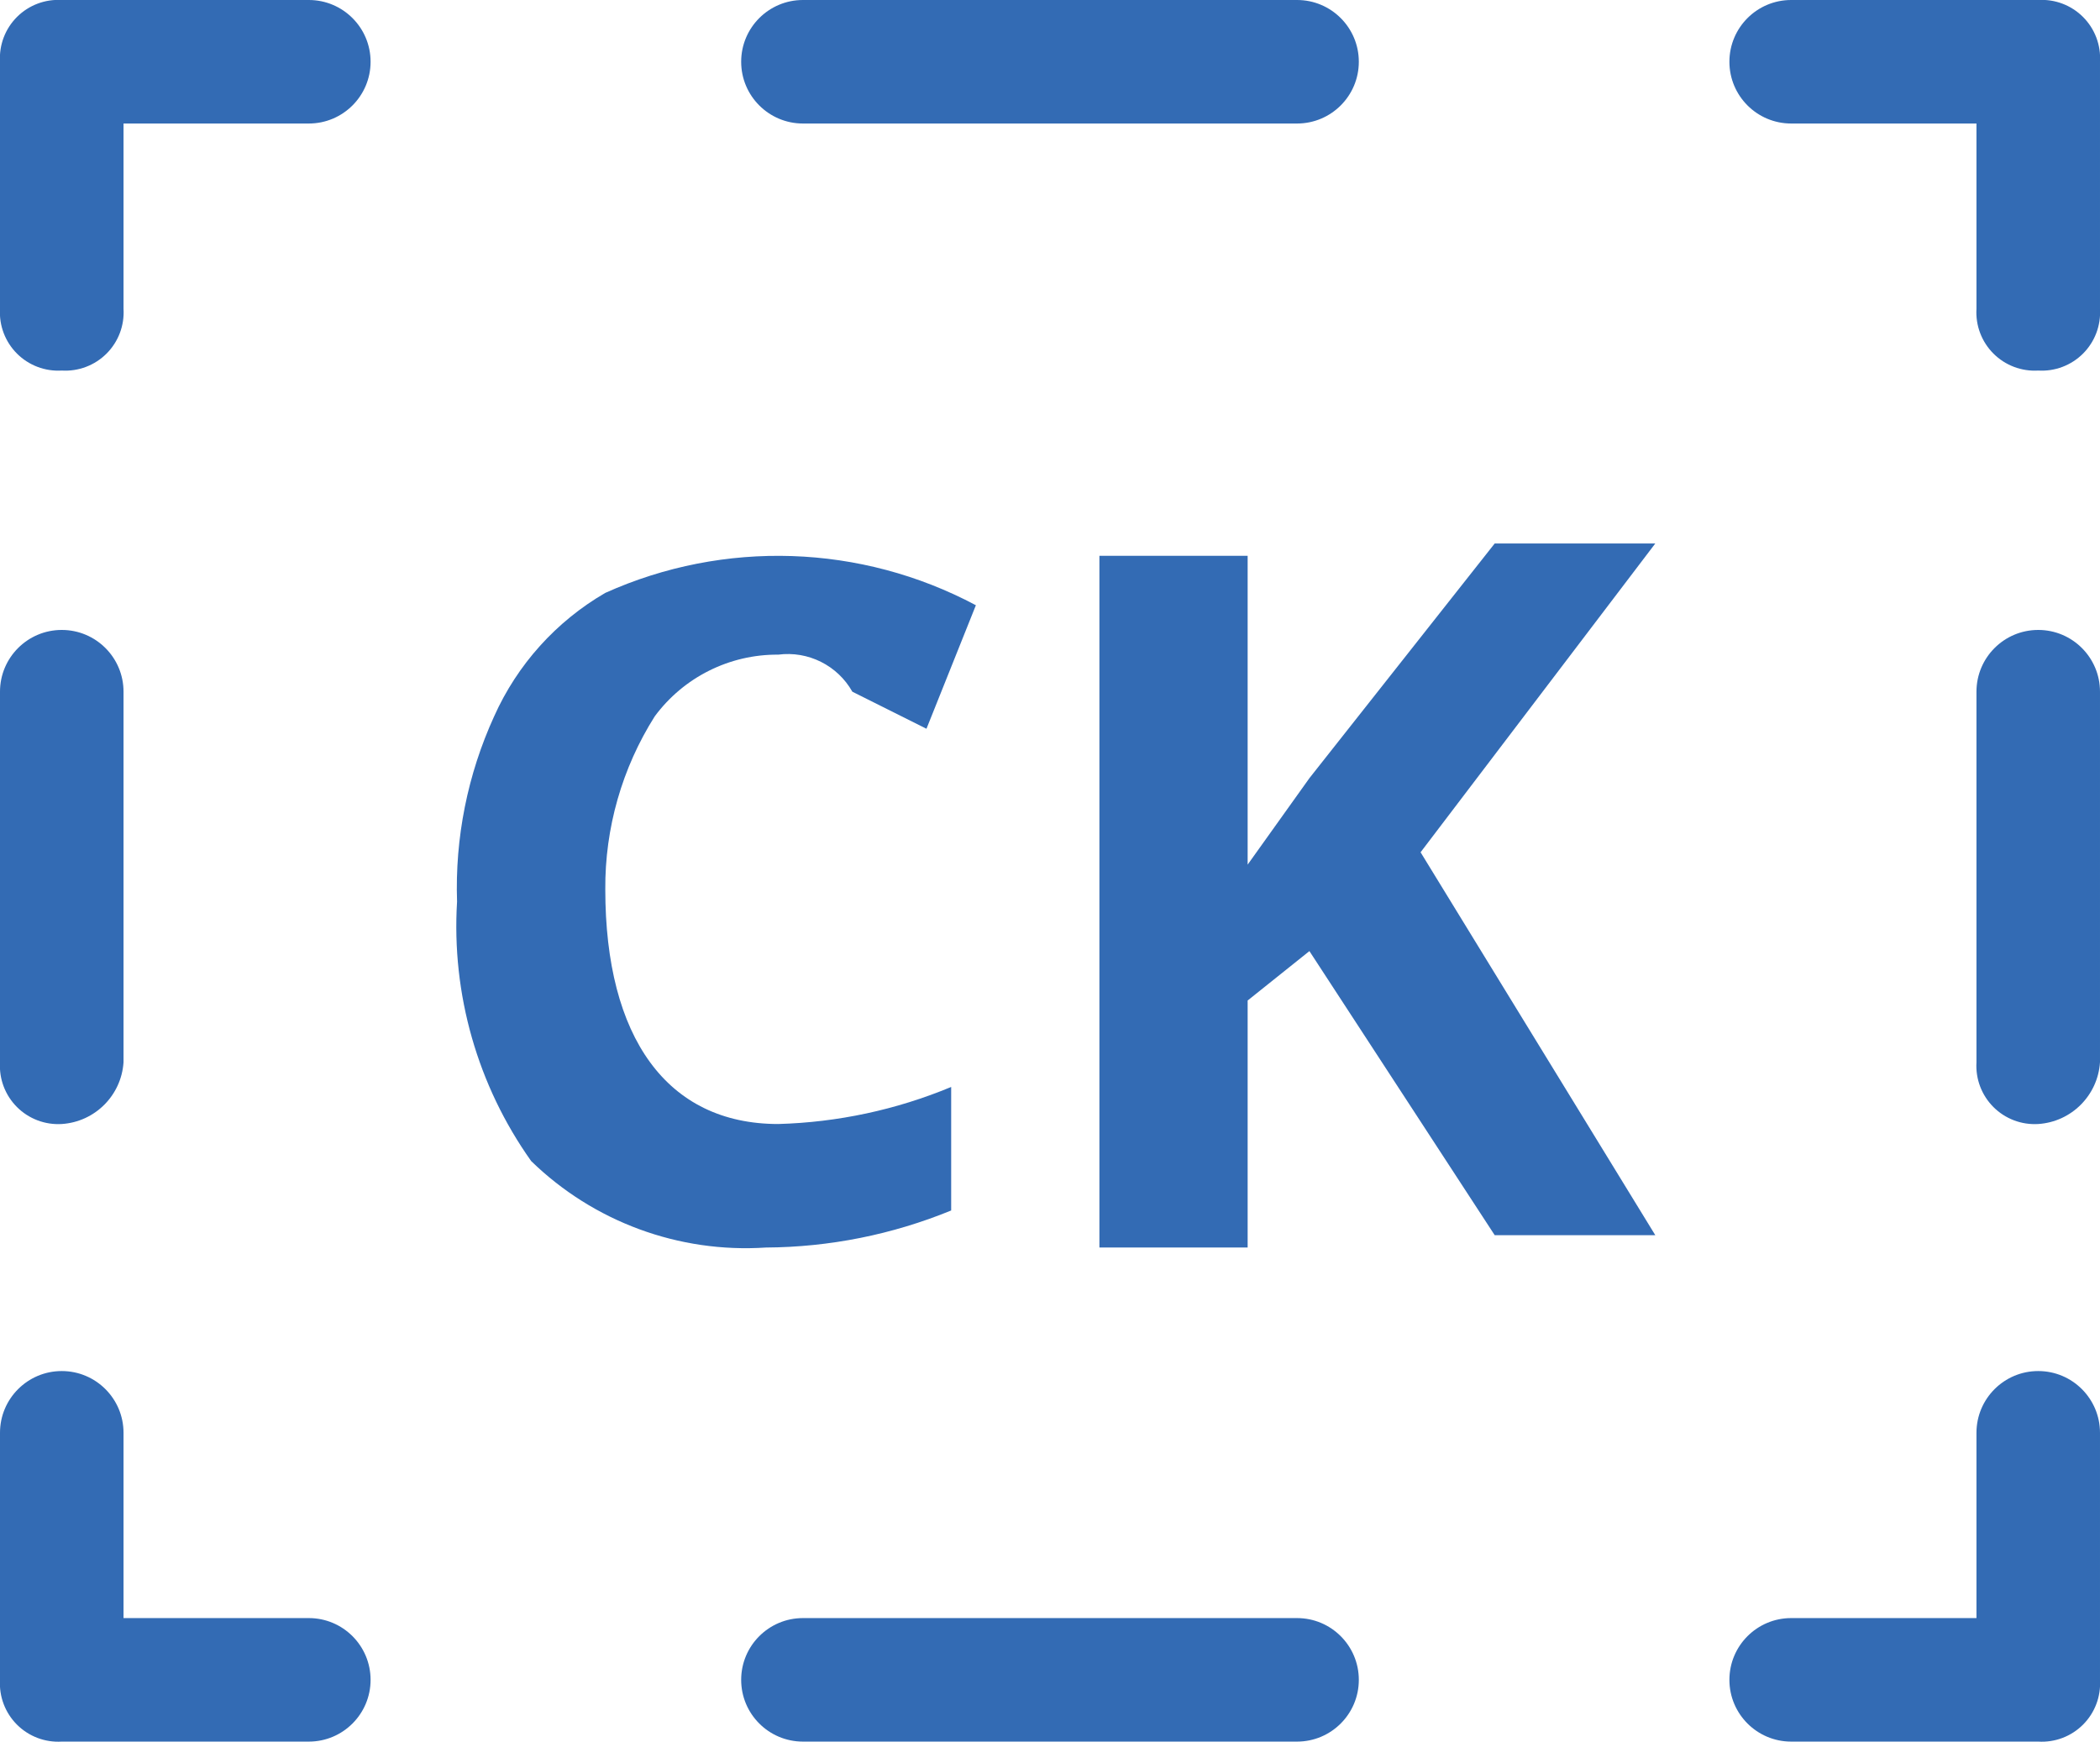
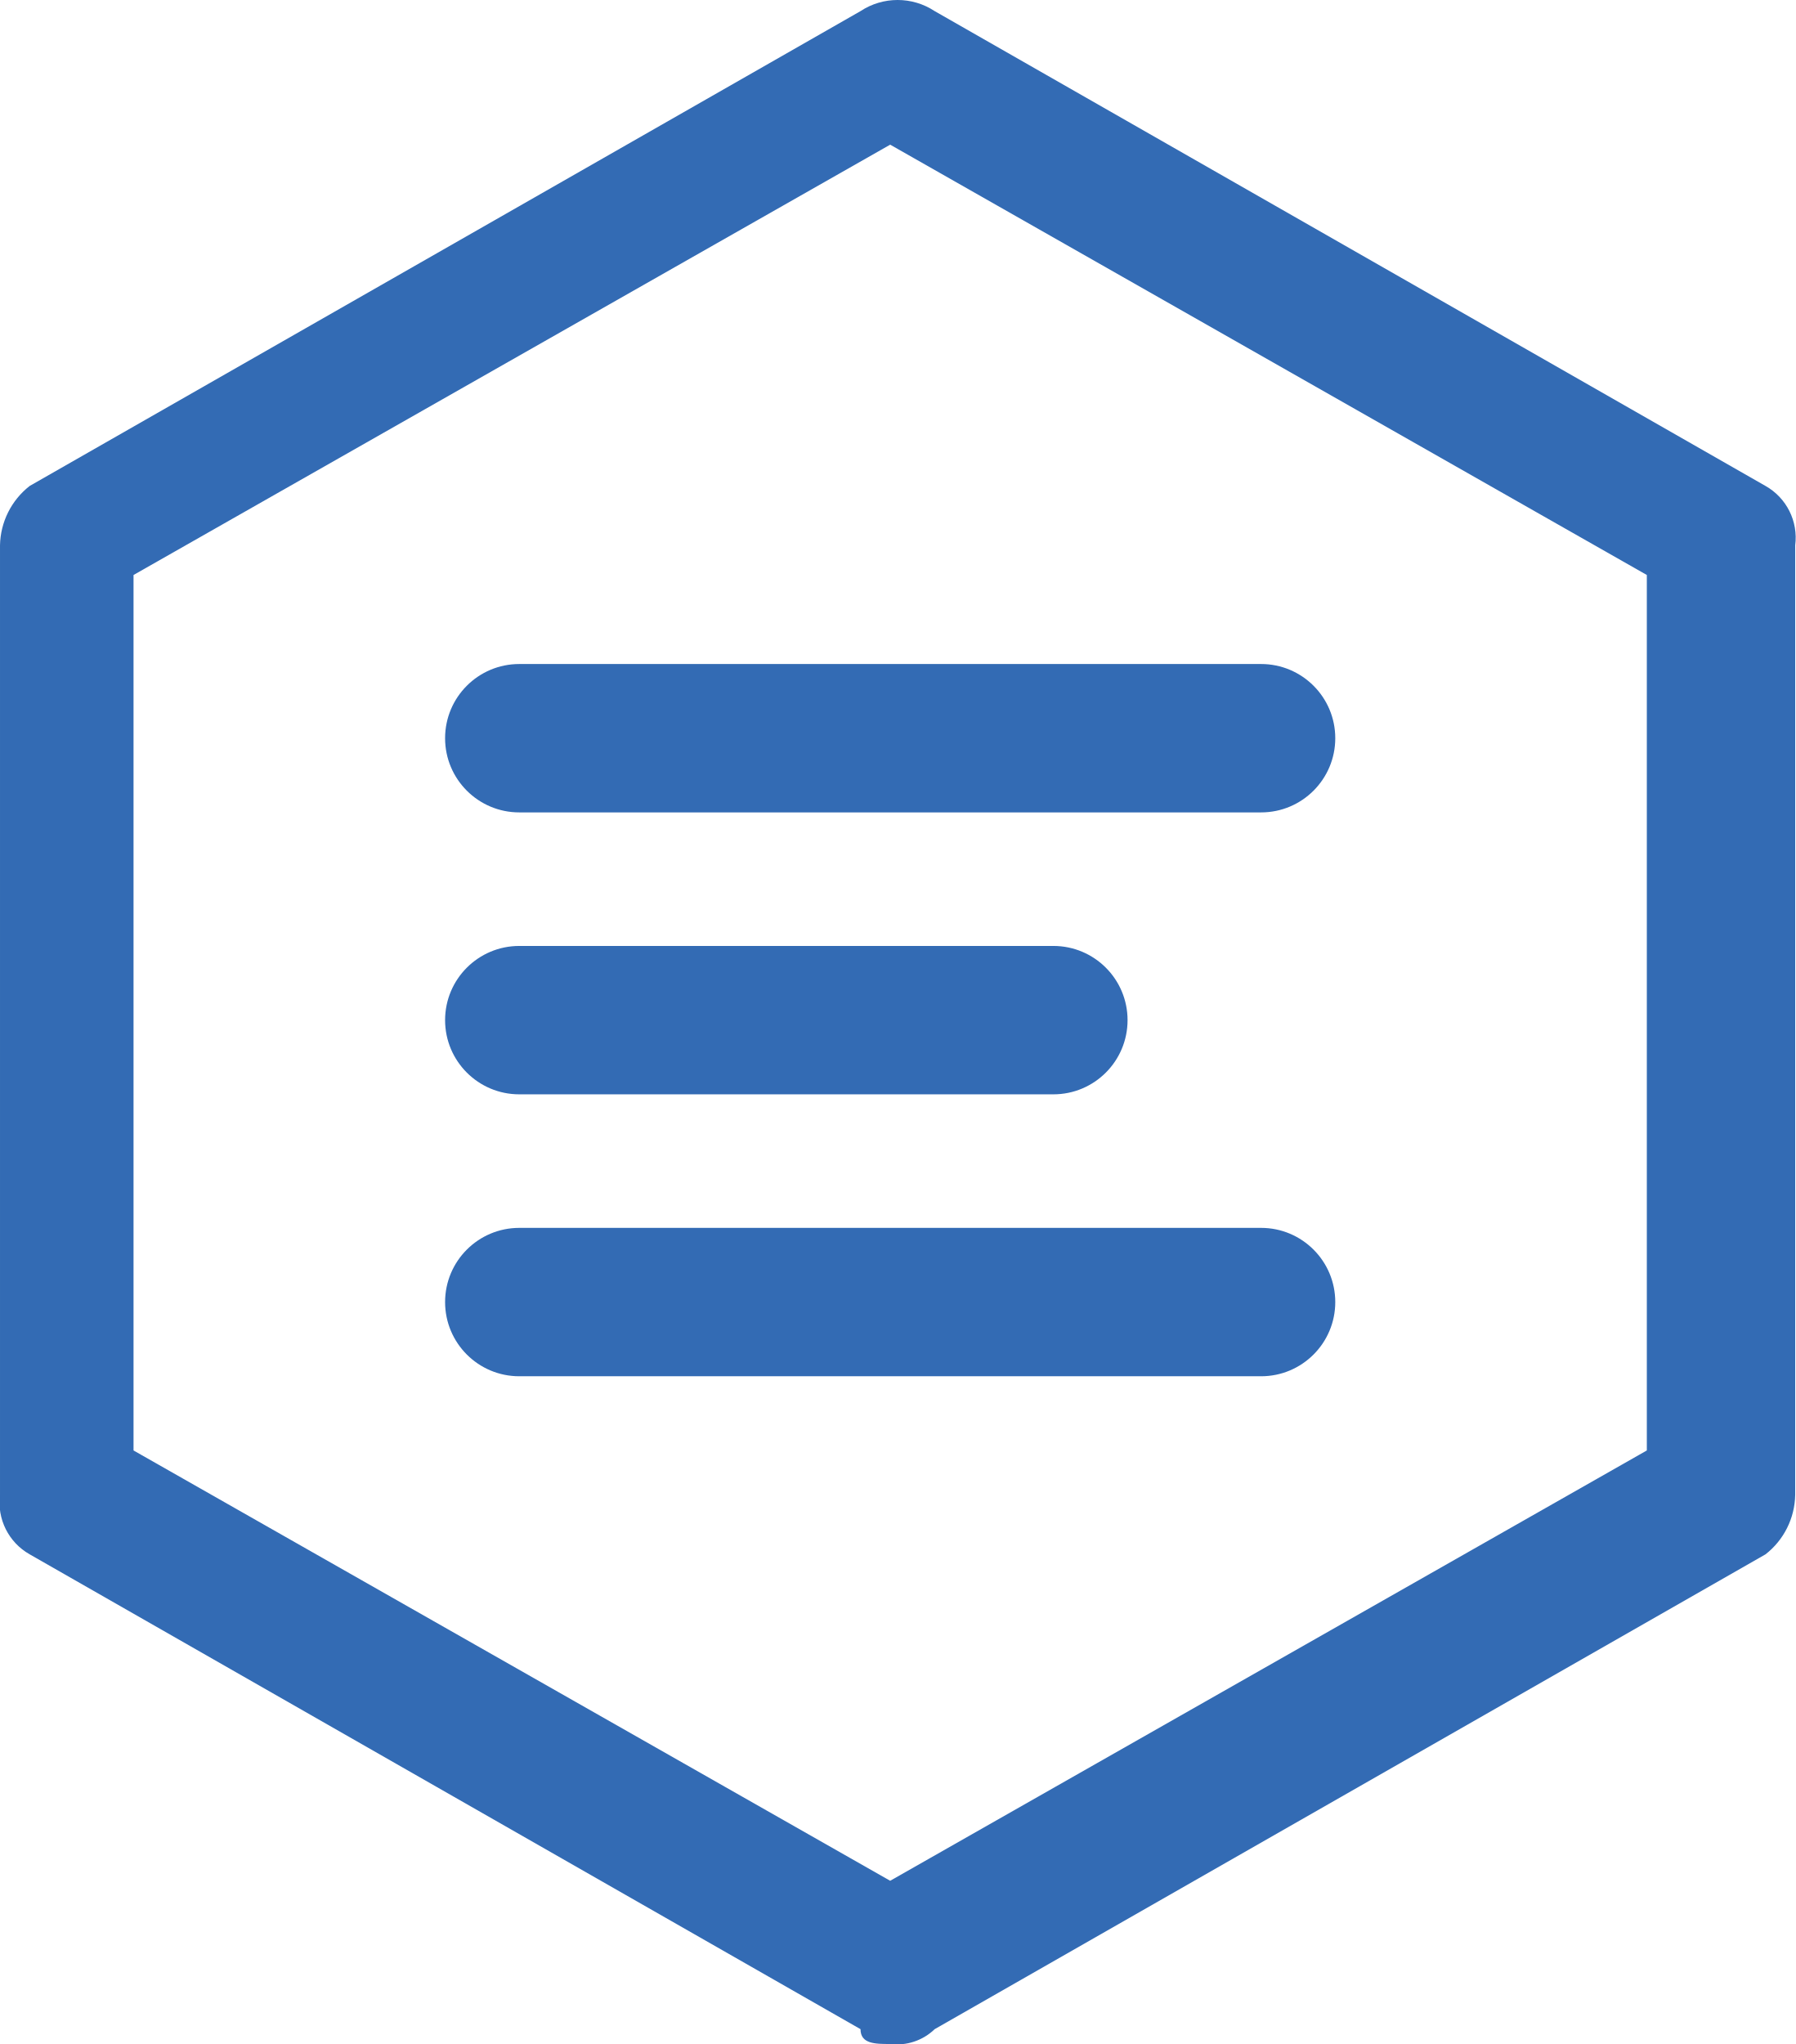
- <svg xmlns="http://www.w3.org/2000/svg" viewBox="1202.4 629.141 17 14.1">
+ <svg xmlns="http://www.w3.org/2000/svg" viewBox="1264.1 582.166 12.1 13.775">
  <defs>
    <style>.a{fill:#336bb4;}</style>
  </defs>
-   <g transform="translate(700 432.041)">
-     <path class="a" d="M518.9,211.2h-2a.5.5,0,0,1,0-1h1.5v-1.5a.5.5,0,0,1,1,0v2A.472.472,0,0,1,518.9,211.2Z" />
-     <path class="a" d="M512.9,211.2h-4a.5.5,0,0,1,0-1h4a.5.5,0,0,1,0,1Z" />
-     <path class="a" d="M504.9,211.2h-2a.472.472,0,0,1-.5-.5v-2a.5.5,0,0,1,1,0v1.5h1.5a.5.5,0,0,1,0,1Z" />
-     <path class="a" d="M502.9,206.2a.472.472,0,0,1-.5-.5v-3a.5.5,0,0,1,1,0v3A.536.536,0,0,1,502.9,206.2Z" />
-     <path class="a" d="M502.9,200.1a.472.472,0,0,1-.5-.5v-2a.472.472,0,0,1,.5-.5h2a.5.5,0,0,1,0,1h-1.5v1.5A.472.472,0,0,1,502.9,200.1Z" />
-     <path class="a" d="M512.9,198.1h-4a.5.5,0,0,1,0-1h4a.5.5,0,0,1,0,1Z" />
-     <path class="a" d="M518.9,200.1a.472.472,0,0,1-.5-.5v-1.5h-1.5a.5.5,0,0,1,0-1h2a.472.472,0,0,1,.5.5v2A.472.472,0,0,1,518.9,200.1Z" />
-     <path class="a" d="M518.9,206.2a.472.472,0,0,1-.5-.5v-3a.5.5,0,0,1,1,0v3A.536.536,0,0,1,518.9,206.2Z" />
-     <path class="a" d="M508.7,202.4a1.231,1.231,0,0,0-1,.5,2.588,2.588,0,0,0-.4,1.4c0,1.2.5,1.9,1.4,1.9a3.926,3.926,0,0,0,1.4-.3v1a4.013,4.013,0,0,1-1.5.3,2.489,2.489,0,0,1-1.9-.7,3.281,3.281,0,0,1-.6-2.1,3.34,3.34,0,0,1,.3-1.5,2.189,2.189,0,0,1,.9-1,3.408,3.408,0,0,1,3,.1l-.4,1-.6-.3A.6.6,0,0,0,508.7,202.4Z" />
-     <path class="a" d="M515.8,207.1h-1.3l-1.5-2.3-.5.4v2h-1.2v-5.6h1.2v2.5l.5-.7,1.5-1.9h1.3l-1.9,2.5Z" />
+   <g transform="translate(759 385.041)">
+     <path class="a" d="M511.1,210.9c-.1,0-.2,0-.2-.1l-5.6-3.2a.4.4,0,0,1-.2-.4v-6.4a.52.52,0,0,1,.2-.4l5.6-3.2a.454.454,0,0,1,.5,0l5.6,3.2a.4.4,0,0,1,.2.4v6.4a.519.519,0,0,1-.2.4l-5.6,3.2A.367.367,0,0,1,511.1,210.9Zm-5.1-4,5.1,2.9,5.1-2.9V201l-5.1-2.9L506,201Z" />
+     <path class="a" d="M513.6,202.6h-5a.5.5,0,0,1,0-1h5a.5.5,0,0,1,0,1Z" />
+     <path class="a" d="M513.6,206.4h-5a.5.5,0,0,1,0-1h5a.5.5,0,0,1,0,1Z" />
+     <path class="a" d="M512.2,204.5h-3.6a.5.5,0,0,1,0-1h3.6a.5.5,0,0,1,0,1Z" />
  </g>
</svg>
